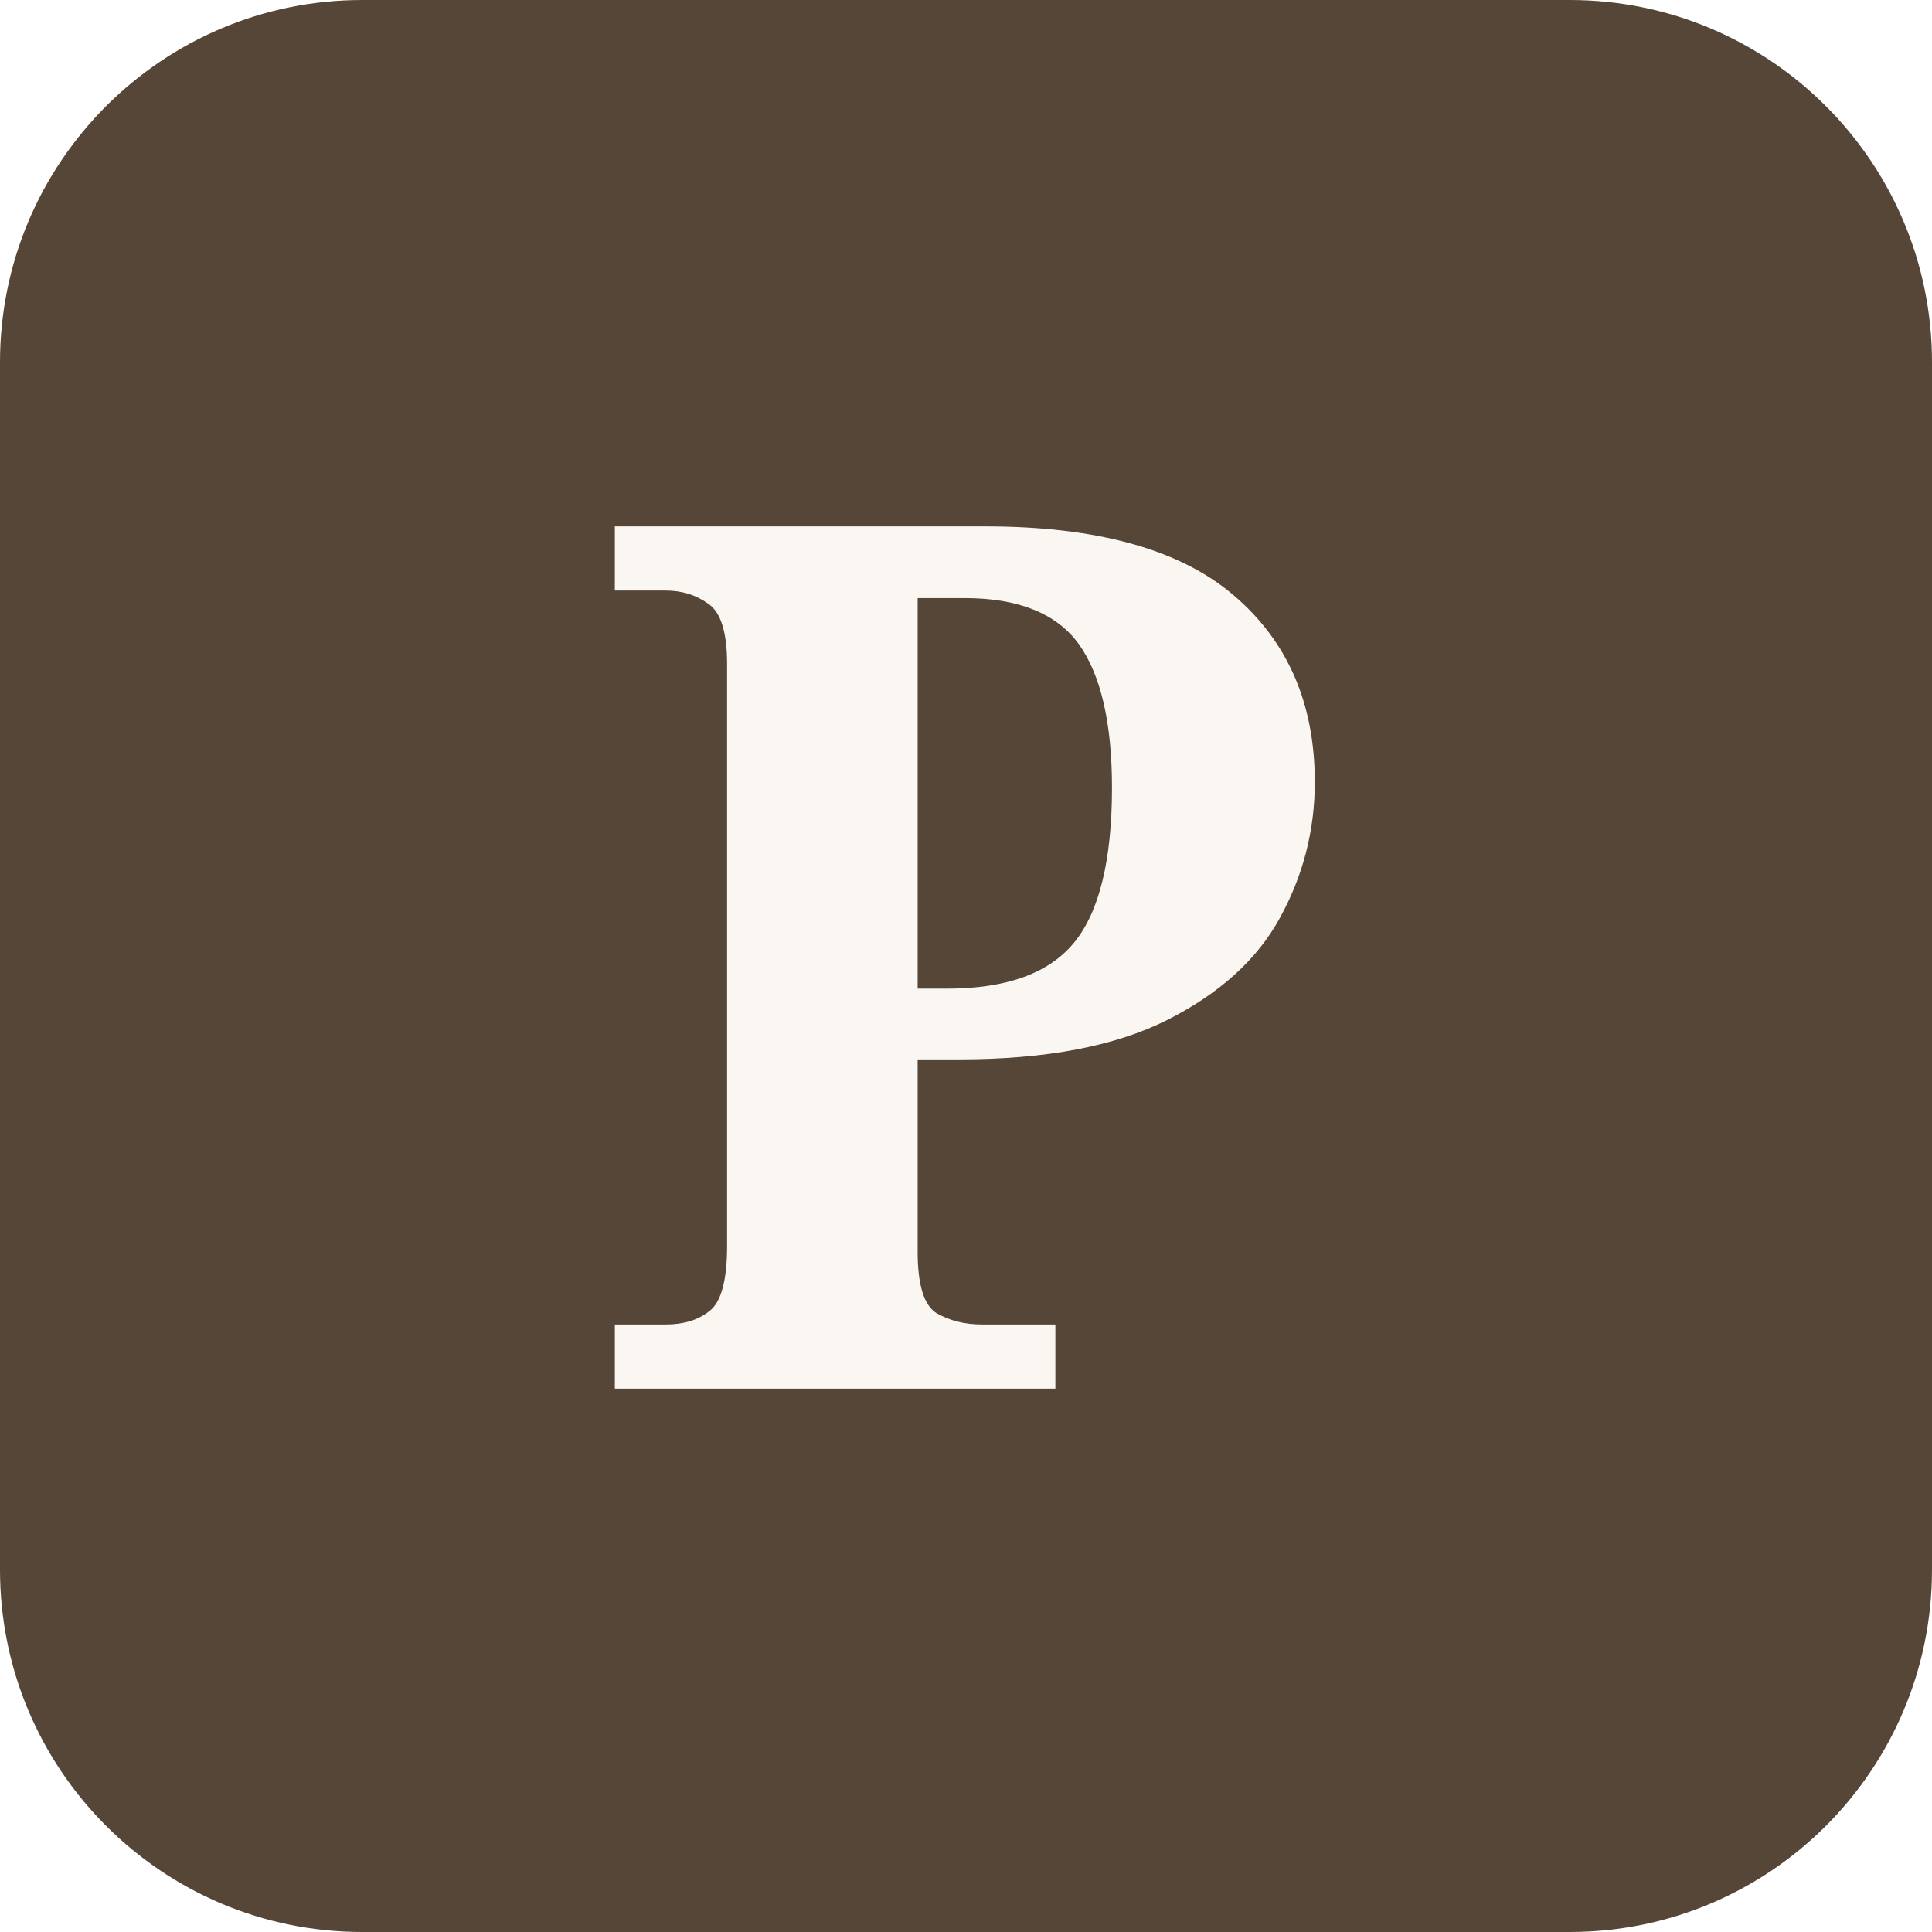
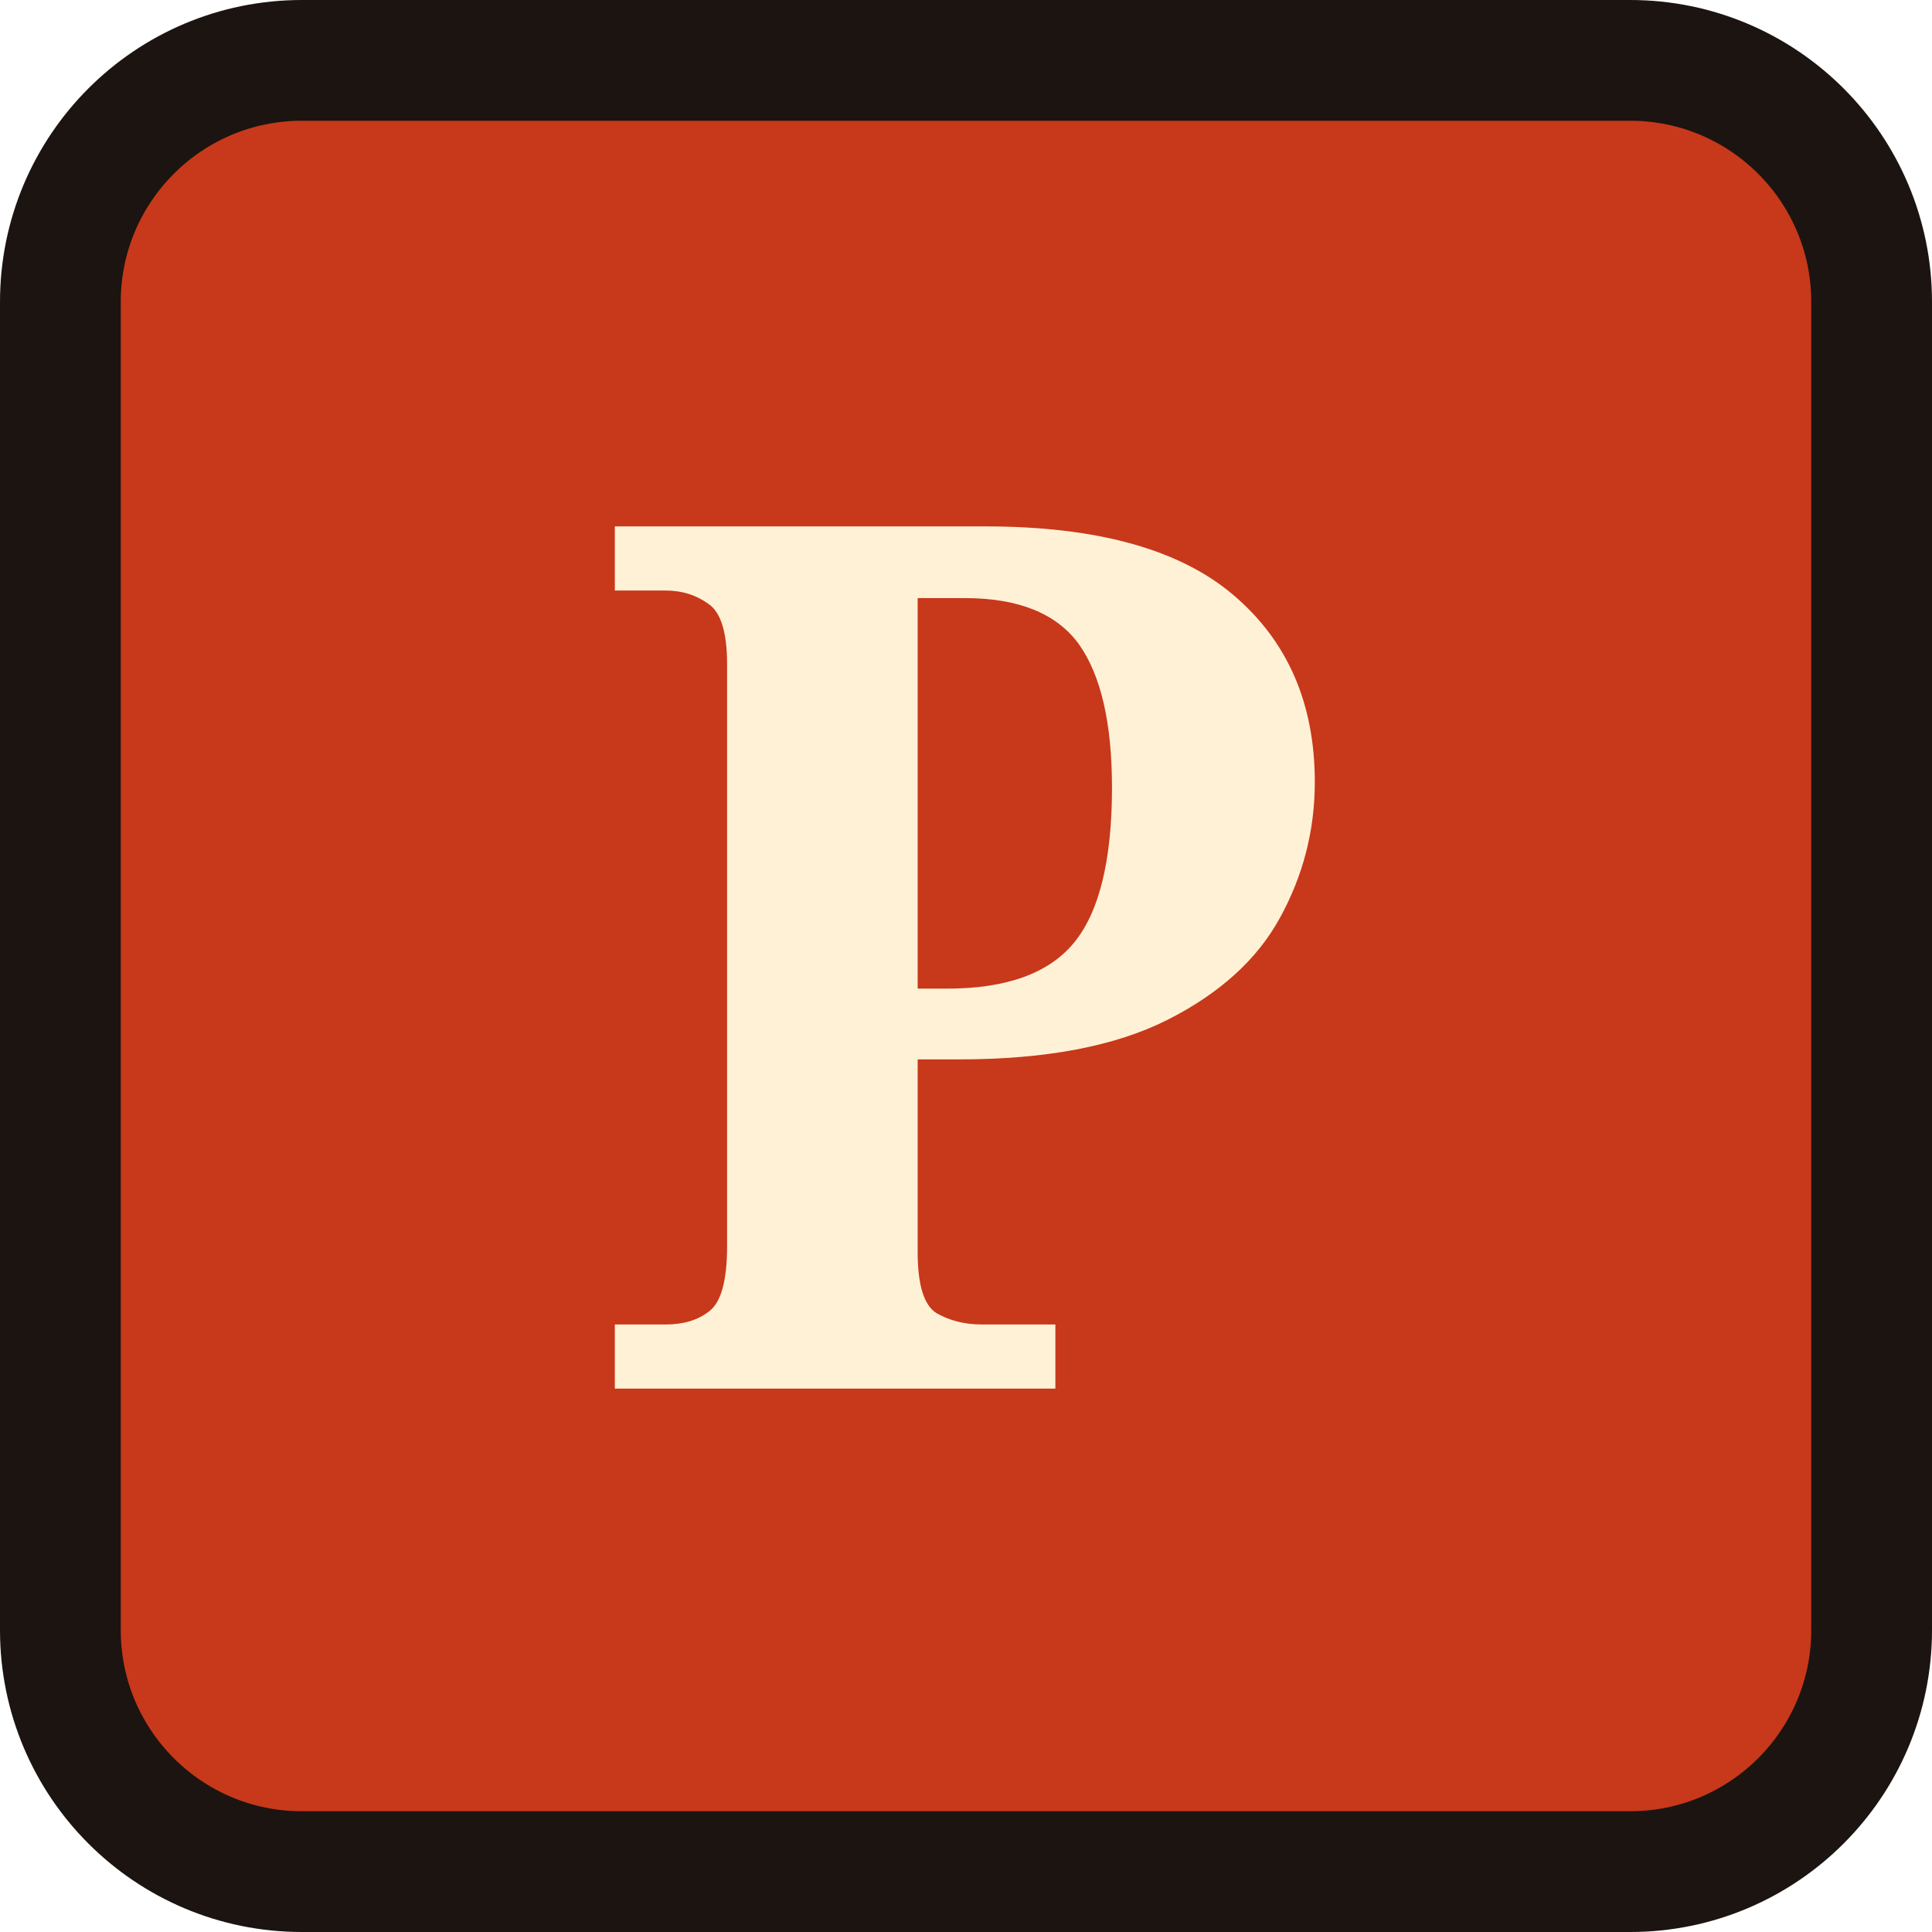
<svg xmlns="http://www.w3.org/2000/svg" viewBox="0 0 32 32" width="32" height="32">
-   <rect width="32" height="32" rx="6" fill="#554637" />
-   <text x="16" y="23" font-family="Newsreader, Georgia, serif" font-size="20" font-weight="600" fill="#FAF7F2" text-anchor="middle">P</text>
+   <rect x="1" y="1" width="30" height="30" fill="#C8381A" stroke="#1B1410" stroke-width="2" rx="4" />
+   <text x="16" y="23" font-family="'Fraunces Variable', 'Fraunces', serif" font-size="20" font-weight="900" fill="#FFF1D6" text-anchor="middle">P</text>
</svg>
